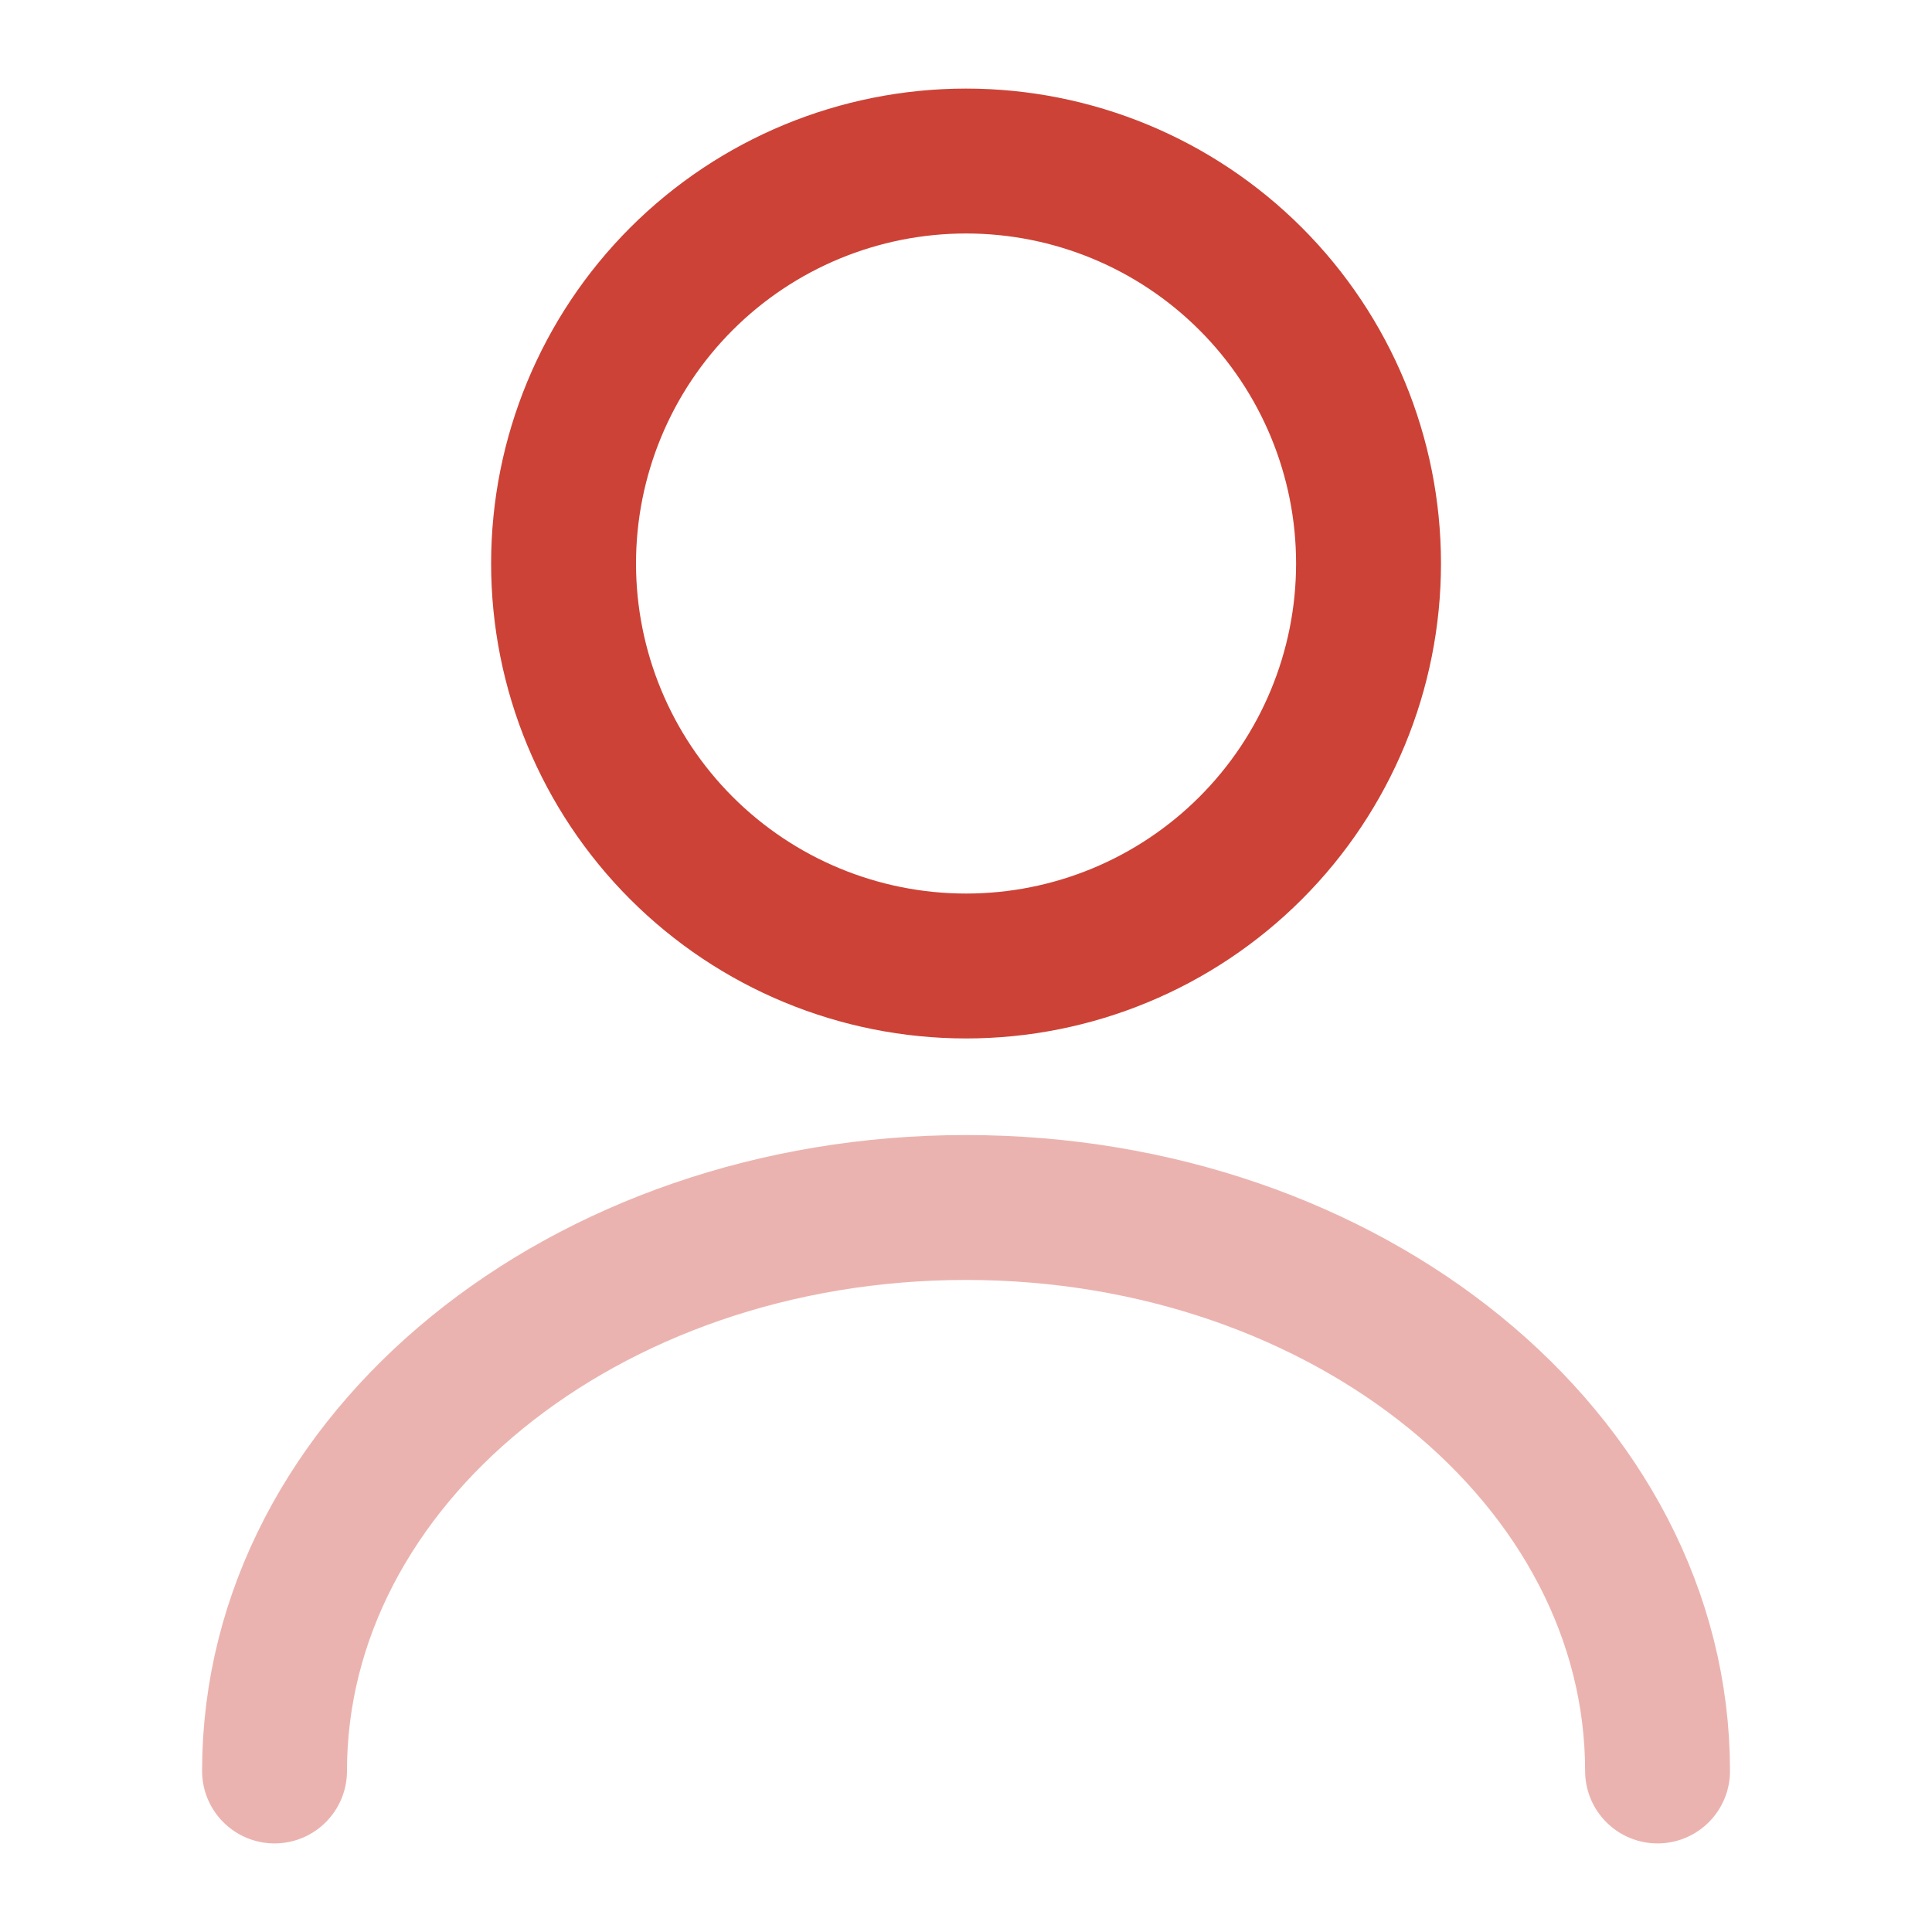
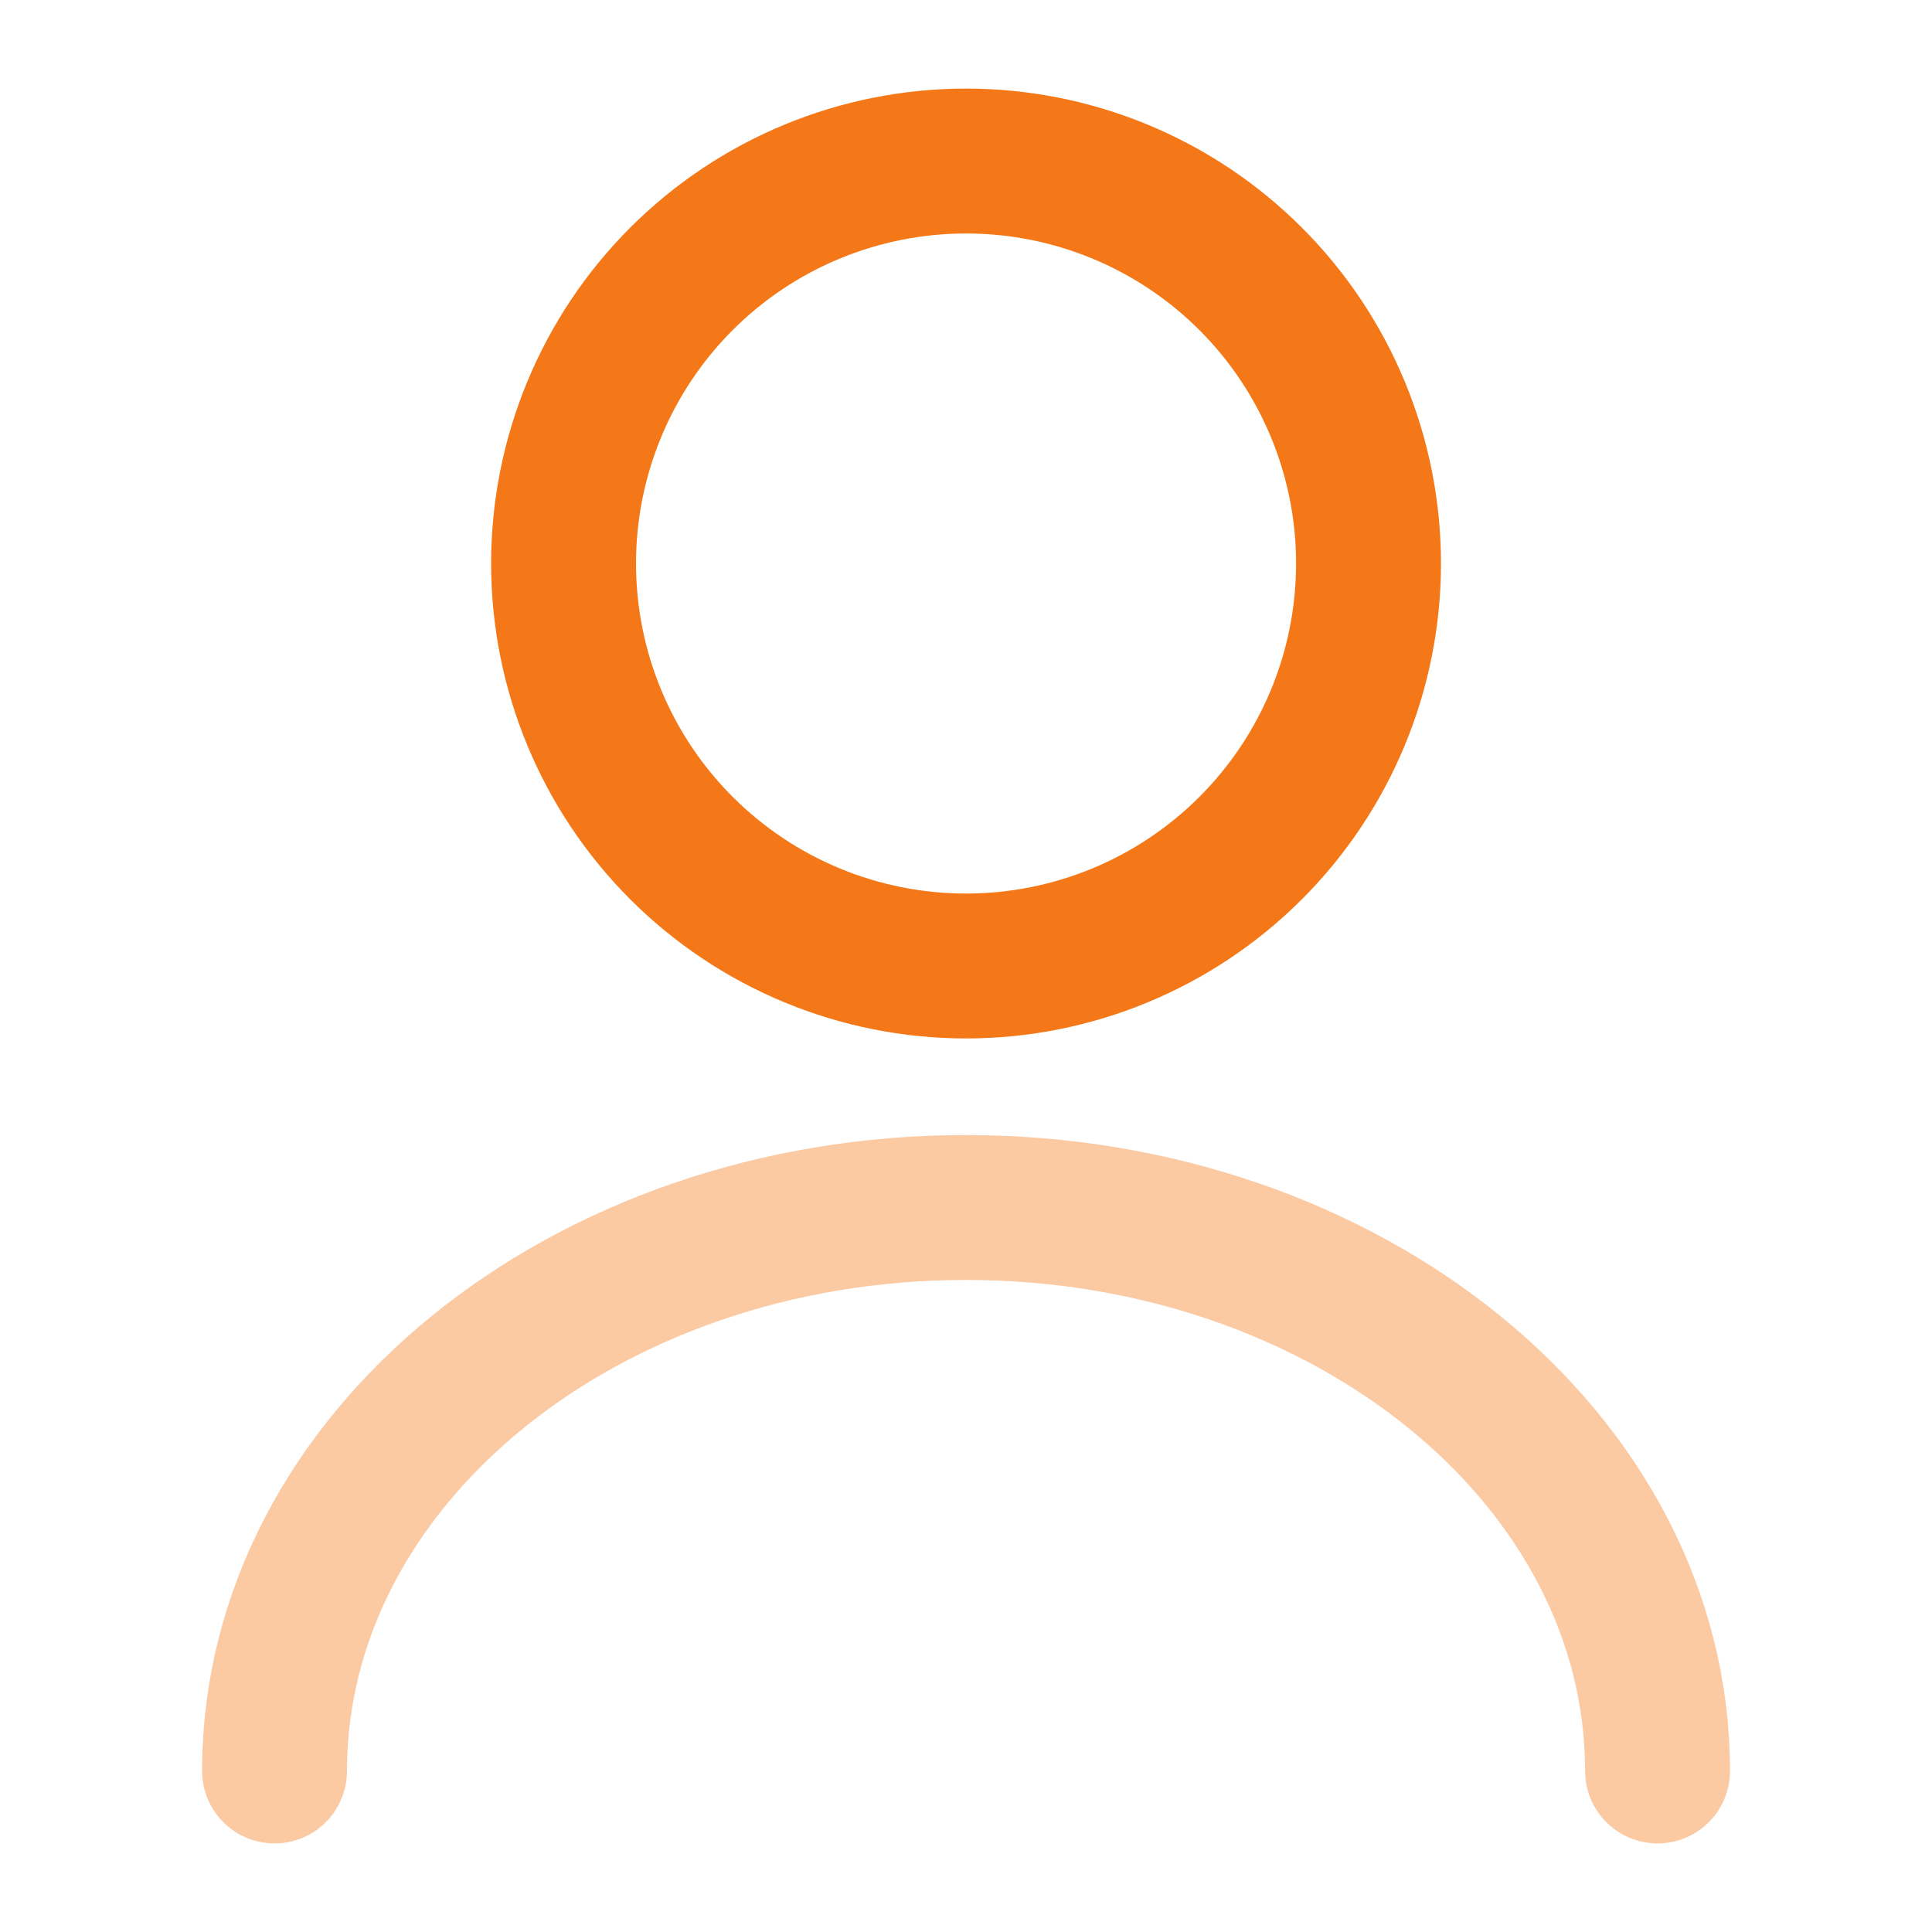
<svg xmlns="http://www.w3.org/2000/svg" width="20" height="20" viewBox="0 0 20 20" fill="none">
-   <path d="M10.001 10C11.106 10 12.165 9.561 12.947 8.779C13.728 7.998 14.167 6.938 14.167 5.833C14.167 4.728 13.728 3.668 12.947 2.887C12.165 2.105 11.106 1.667 10.001 1.667C8.896 1.667 7.836 2.105 7.054 2.887C6.273 3.668 5.834 4.728 5.834 5.833C5.834 6.938 6.273 7.998 7.054 8.779C7.836 9.561 8.896 10 10.001 10Z" stroke="#CD4236" stroke-width="1.5" stroke-linecap="round" stroke-linejoin="round" />
-   <path opacity="0.4" d="M17.159 18.333C17.159 15.108 13.95 12.5 10 12.5C6.05 12.5 2.842 15.108 2.842 18.333" stroke="#CD4236" stroke-width="1.5" stroke-linecap="round" stroke-linejoin="round" />
+   <path d="M10.001 10C11.106 10 12.165 9.561 12.947 8.779C13.728 7.998 14.167 6.938 14.167 5.833C14.167 4.728 13.728 3.668 12.947 2.887C12.165 2.105 11.106 1.667 10.001 1.667C8.896 1.667 7.836 2.105 7.054 2.887C6.273 3.668 5.834 4.728 5.834 5.833C5.834 6.938 6.273 7.998 7.054 8.779C7.836 9.561 8.896 10 10.001 10Z" stroke="#F47817" stroke-width="1.5" stroke-linecap="round" stroke-linejoin="round" />
+   <path opacity="0.4" d="M17.159 18.333C17.159 15.108 13.95 12.5 10 12.5C6.05 12.5 2.842 15.108 2.842 18.333" stroke="#F47817" stroke-width="1.5" stroke-linecap="round" stroke-linejoin="round" />
</svg>
